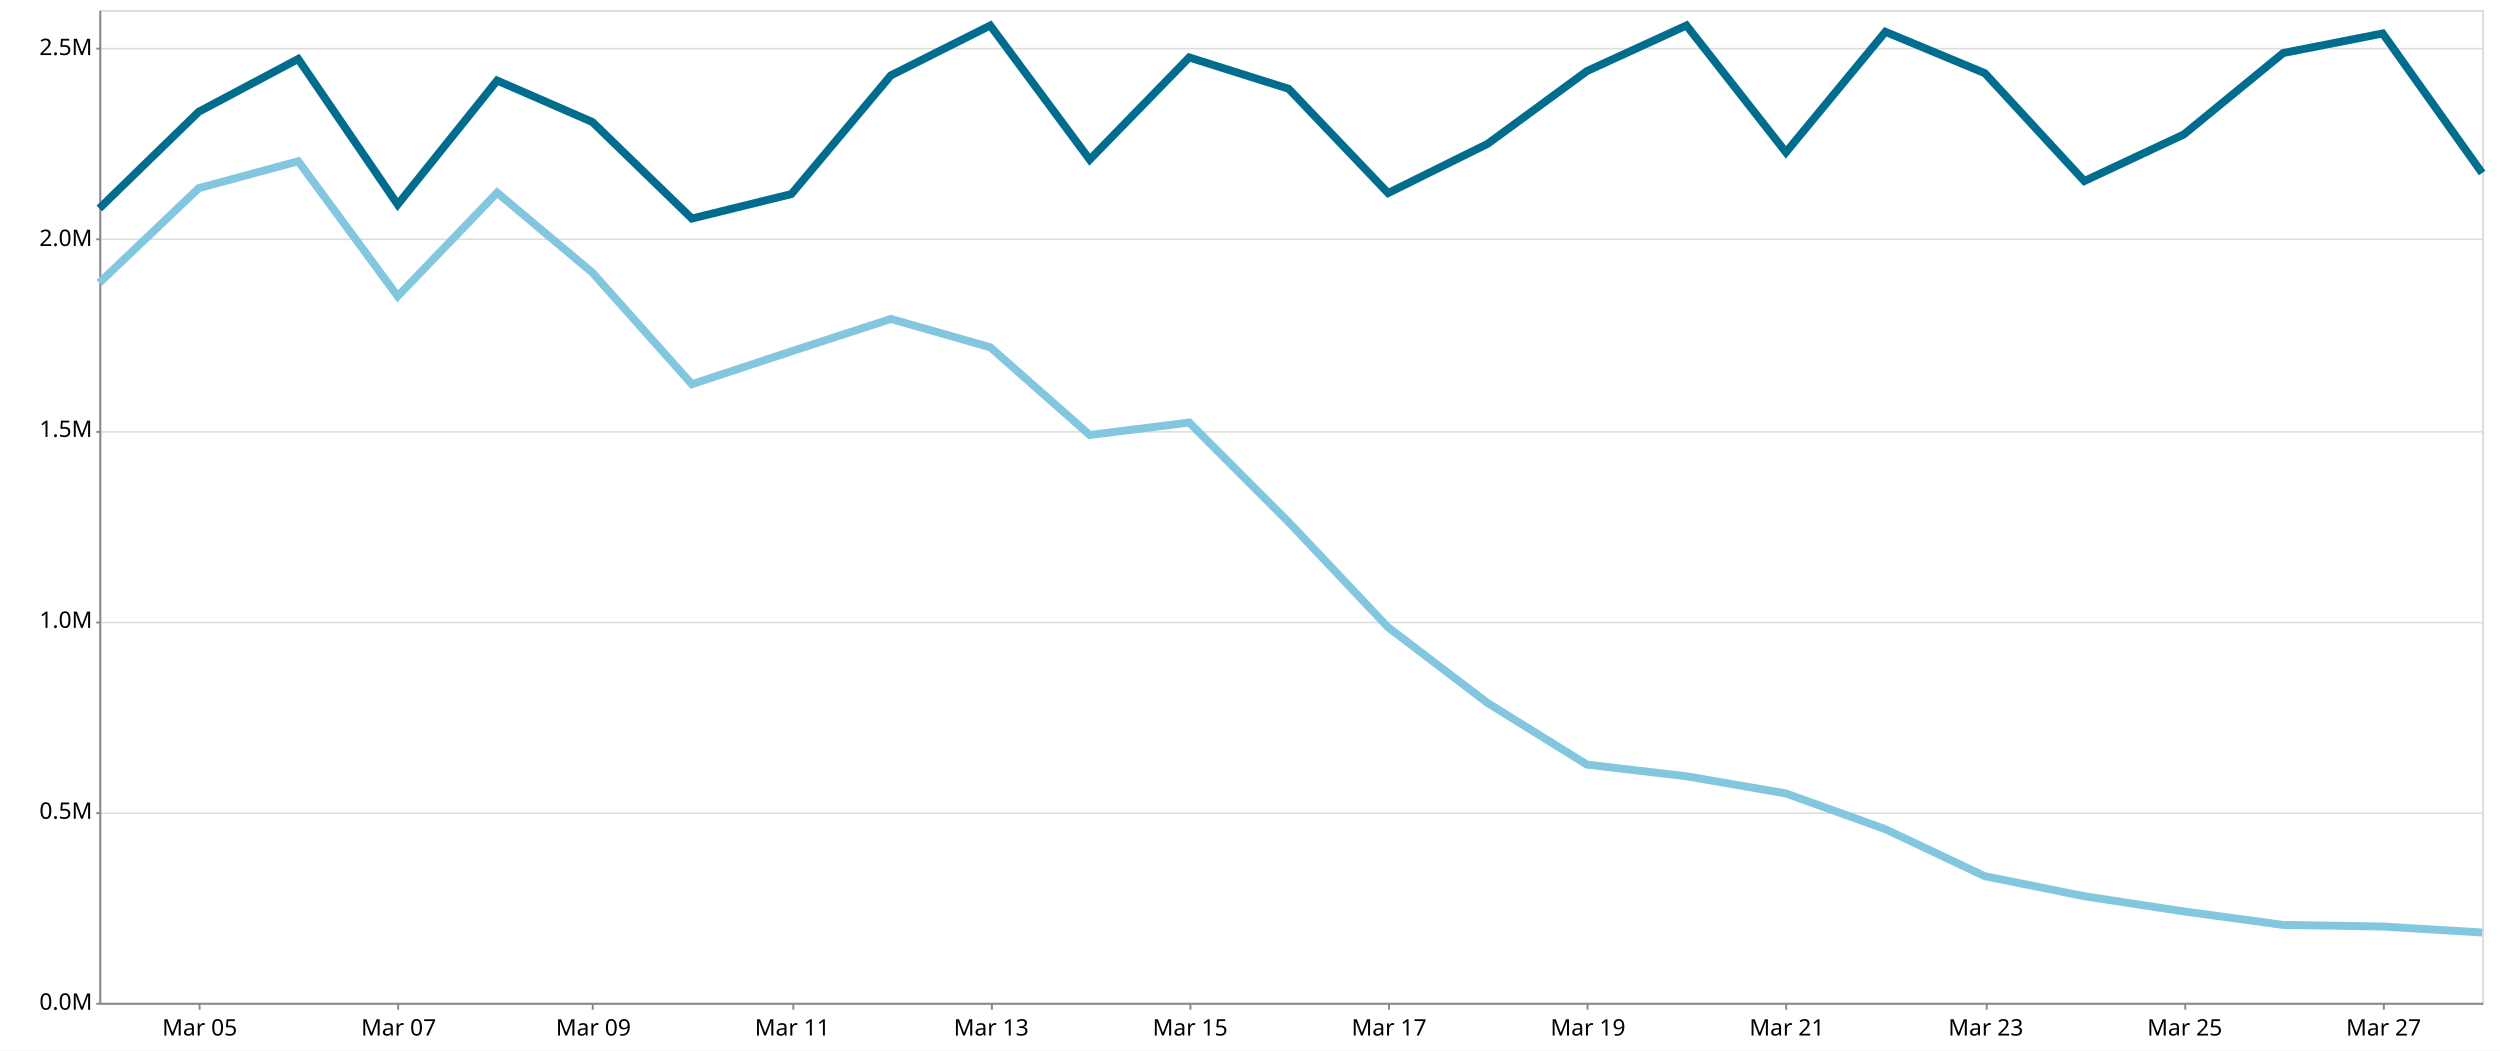
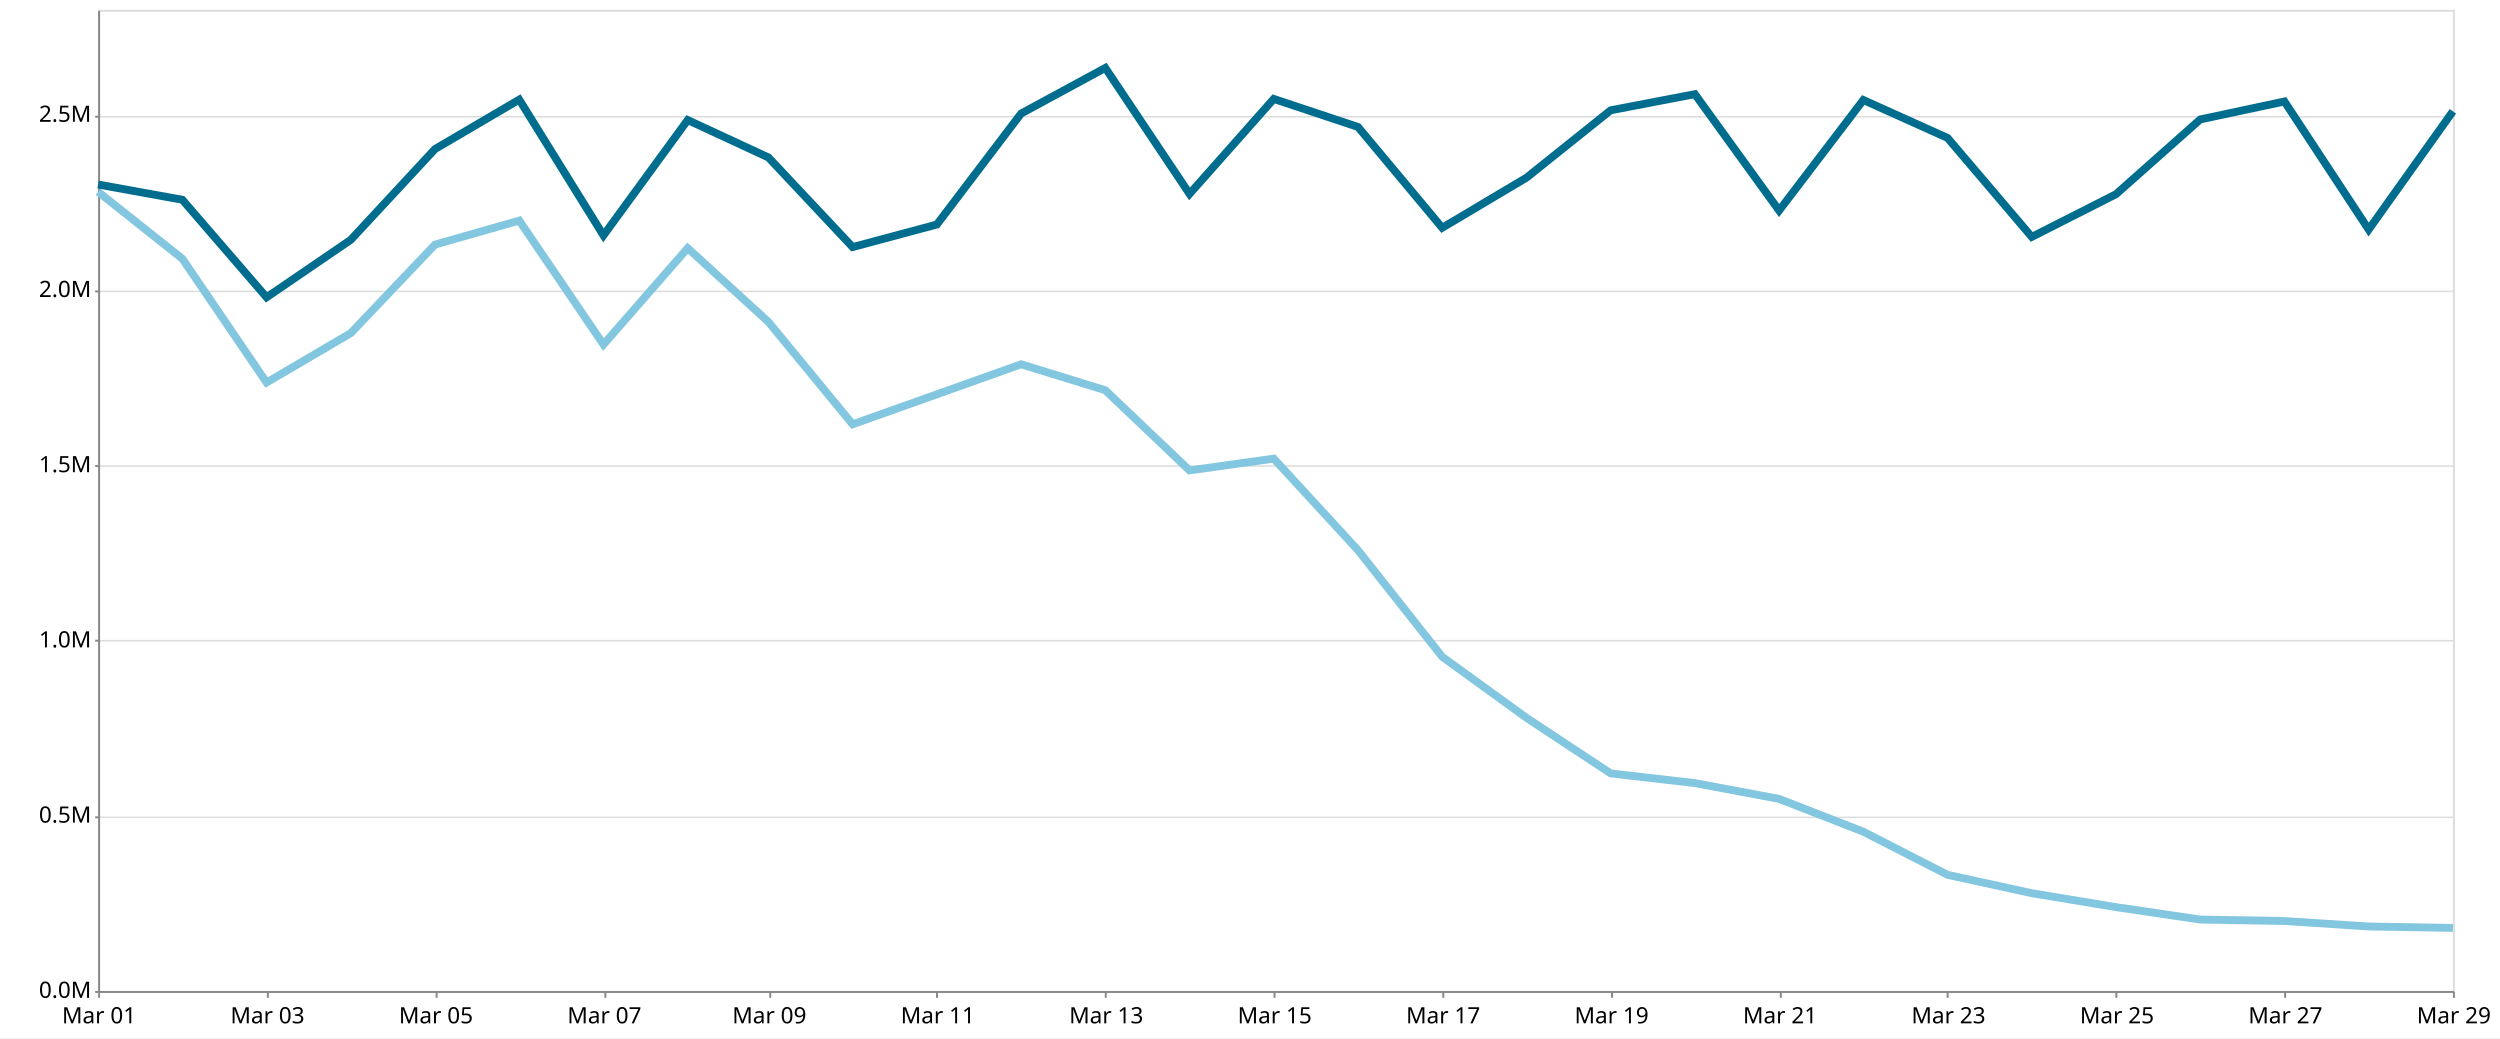
- <svg xmlns="http://www.w3.org/2000/svg" class="marks" width="2518" height="1058" viewBox="0 0 1259 529" version="1.1">
-   <rect width="1259" height="529" style="fill: #ffffff;" />
+ <svg xmlns="http://www.w3.org/2000/svg" class="marks" width="2548" height="1058" viewBox="0 0 1274 529" version="1.1">
+   <rect width="1274" height="529" style="fill: #ffffff;" />
  <g transform="translate(50,5)">
    <g class="mark-group role-frame root">
      <g transform="translate(0,0)">
        <path class="background" d="M0.5,0.5h1200v500h-1200Z" style="fill: none; stroke: #ddd;" />
        <g>
          <g class="mark-group role-axis">
            <g transform="translate(0.5,0.5)">
              <path class="background" d="M0,0h0v0h0Z" style="pointer-events: none; fill: none;" />
              <g>
                <g class="mark-rule role-axis-grid" style="pointer-events: none;">
                  <line transform="translate(0,500)" x2="1200" y2="0" style="fill: none; stroke: #dddddd; stroke-width: 0.8; opacity: 1;" />
-                   <line transform="translate(0,404)" x2="1200" y2="0" style="fill: none; stroke: #dddddd; stroke-width: 0.8; opacity: 1;" />
-                   <line transform="translate(0,308)" x2="1200" y2="0" style="fill: none; stroke: #dddddd; stroke-width: 0.8; opacity: 1;" />
-                   <line transform="translate(0,212)" x2="1200" y2="0" style="fill: none; stroke: #dddddd; stroke-width: 0.8; opacity: 1;" />
-                   <line transform="translate(0,115)" x2="1200" y2="0" style="fill: none; stroke: #dddddd; stroke-width: 0.8; opacity: 1;" />
-                   <line transform="translate(0,19)" x2="1200" y2="0" style="fill: none; stroke: #dddddd; stroke-width: 0.8; opacity: 1;" />
+                   <line transform="translate(0,411)" x2="1200" y2="0" style="fill: none; stroke: #dddddd; stroke-width: 0.8; opacity: 1;" />
+                   <line transform="translate(0,321)" x2="1200" y2="0" style="fill: none; stroke: #dddddd; stroke-width: 0.8; opacity: 1;" />
+                   <line transform="translate(0,232)" x2="1200" y2="0" style="fill: none; stroke: #dddddd; stroke-width: 0.8; opacity: 1;" />
+                   <line transform="translate(0,143)" x2="1200" y2="0" style="fill: none; stroke: #dddddd; stroke-width: 0.8; opacity: 1;" />
+                   <line transform="translate(0,54)" x2="1200" y2="0" style="fill: none; stroke: #dddddd; stroke-width: 0.8; opacity: 1;" />
                </g>
              </g>
              <path class="foreground" d="" style="pointer-events: none; display: none; fill: none;" />
            </g>
          </g>
          <g class="mark-group role-axis">
            <g transform="translate(0.5,500.5)">
              <path class="background" d="M0,0h0v0h0Z" style="pointer-events: none; fill: none;" />
              <g>
                <g class="mark-rule role-axis-tick" style="pointer-events: none;">
-                   <line transform="translate(50,0)" x2="0" y2="3" style="fill: none; stroke: #888; stroke-width: 1; opacity: 1;" />
-                   <line transform="translate(150,0)" x2="0" y2="3" style="fill: none; stroke: #888; stroke-width: 1; opacity: 1;" />
-                   <line transform="translate(248,0)" x2="0" y2="3" style="fill: none; stroke: #888; stroke-width: 1; opacity: 1;" />
-                   <line transform="translate(349,0)" x2="0" y2="3" style="fill: none; stroke: #888; stroke-width: 1; opacity: 1;" />
-                   <line transform="translate(449,0)" x2="0" y2="3" style="fill: none; stroke: #888; stroke-width: 1; opacity: 1;" />
-                   <line transform="translate(549,0)" x2="0" y2="3" style="fill: none; stroke: #888; stroke-width: 1; opacity: 1;" />
-                   <line transform="translate(649,0)" x2="0" y2="3" style="fill: none; stroke: #888; stroke-width: 1; opacity: 1;" />
-                   <line transform="translate(749,0)" x2="0" y2="3" style="fill: none; stroke: #888; stroke-width: 1; opacity: 1;" />
-                   <line transform="translate(849,0)" x2="0" y2="3" style="fill: none; stroke: #888; stroke-width: 1; opacity: 1;" />
-                   <line transform="translate(950,0)" x2="0" y2="3" style="fill: none; stroke: #888; stroke-width: 1; opacity: 1;" />
-                   <line transform="translate(1050,0)" x2="0" y2="3" style="fill: none; stroke: #888; stroke-width: 1; opacity: 1;" />
-                   <line transform="translate(1150,0)" x2="0" y2="3" style="fill: none; stroke: #888; stroke-width: 1; opacity: 1;" />
+                   <line transform="translate(0,0)" x2="0" y2="3" style="fill: none; stroke: #888; stroke-width: 1; opacity: 1;" />
+                   <line transform="translate(86,0)" x2="0" y2="3" style="fill: none; stroke: #888; stroke-width: 1; opacity: 1;" />
+                   <line transform="translate(172,0)" x2="0" y2="3" style="fill: none; stroke: #888; stroke-width: 1; opacity: 1;" />
+                   <line transform="translate(258,0)" x2="0" y2="3" style="fill: none; stroke: #888; stroke-width: 1; opacity: 1;" />
+                   <line transform="translate(342,0)" x2="0" y2="3" style="fill: none; stroke: #888; stroke-width: 1; opacity: 1;" />
+                   <line transform="translate(427,0)" x2="0" y2="3" style="fill: none; stroke: #888; stroke-width: 1; opacity: 1;" />
+                   <line transform="translate(513,0)" x2="0" y2="3" style="fill: none; stroke: #888; stroke-width: 1; opacity: 1;" />
+                   <line transform="translate(599,0)" x2="0" y2="3" style="fill: none; stroke: #888; stroke-width: 1; opacity: 1;" />
+                   <line transform="translate(685,0)" x2="0" y2="3" style="fill: none; stroke: #888; stroke-width: 1; opacity: 1;" />
+                   <line transform="translate(771,0)" x2="0" y2="3" style="fill: none; stroke: #888; stroke-width: 1; opacity: 1;" />
+                   <line transform="translate(857,0)" x2="0" y2="3" style="fill: none; stroke: #888; stroke-width: 1; opacity: 1;" />
+                   <line transform="translate(942,0)" x2="0" y2="3" style="fill: none; stroke: #888; stroke-width: 1; opacity: 1;" />
+                   <line transform="translate(1028,0)" x2="0" y2="3" style="fill: none; stroke: #888; stroke-width: 1; opacity: 1;" />
+                   <line transform="translate(1114,0)" x2="0" y2="3" style="fill: none; stroke: #888; stroke-width: 1; opacity: 1;" />
+                   <line transform="translate(1200,0)" x2="0" y2="3" style="fill: none; stroke: #888; stroke-width: 1; opacity: 1;" />
                </g>
                <g class="mark-text role-axis-label" style="pointer-events: none;">
-                   <text text-anchor="middle" transform="translate(50.08696,16)" style="font-family: Benton Gothic, sans; font-size: 11.5px; font-weight: normal; fill: #000; opacity: 1;">Mar 05</text>
-                   <text text-anchor="middle" transform="translate(150.2609,16)" style="font-family: Benton Gothic, sans; font-size: 11.5px; font-weight: normal; fill: #000; opacity: 1;">Mar 07</text>
-                   <text text-anchor="middle" transform="translate(248.3478,16)" style="font-family: Benton Gothic, sans; font-size: 11.5px; font-weight: normal; fill: #000; opacity: 1;">Mar 09</text>
-                   <text text-anchor="middle" transform="translate(348.5217,16)" style="font-family: Benton Gothic, sans; font-size: 11.5px; font-weight: normal; fill: #000; opacity: 1;">Mar 11</text>
-                   <text text-anchor="middle" transform="translate(448.6957,16)" style="font-family: Benton Gothic, sans; font-size: 11.5px; font-weight: normal; fill: #000; opacity: 1;">Mar 13</text>
-                   <text text-anchor="middle" transform="translate(548.8696,16)" style="font-family: Benton Gothic, sans; font-size: 11.5px; font-weight: normal; fill: #000; opacity: 1;">Mar 15</text>
-                   <text text-anchor="middle" transform="translate(649.0435,16)" style="font-family: Benton Gothic, sans; font-size: 11.5px; font-weight: normal; fill: #000; opacity: 1;">Mar 17</text>
-                   <text text-anchor="middle" transform="translate(749.2174,16)" style="font-family: Benton Gothic, sans; font-size: 11.5px; font-weight: normal; fill: #000; opacity: 1;">Mar 19</text>
-                   <text text-anchor="middle" transform="translate(849.3913,16)" style="font-family: Benton Gothic, sans; font-size: 11.5px; font-weight: normal; fill: #000; opacity: 1;">Mar 21</text>
-                   <text text-anchor="middle" transform="translate(949.5652,16)" style="font-family: Benton Gothic, sans; font-size: 11.5px; font-weight: normal; fill: #000; opacity: 1;">Mar 23</text>
-                   <text text-anchor="middle" transform="translate(1049.739,16)" style="font-family: Benton Gothic, sans; font-size: 11.5px; font-weight: normal; fill: #000; opacity: 1;">Mar 25</text>
-                   <text text-anchor="middle" transform="translate(1149.913,16)" style="font-family: Benton Gothic, sans; font-size: 11.5px; font-weight: normal; fill: #000; opacity: 1;">Mar 27</text>
+                   <text text-anchor="middle" transform="translate(0,16)" style="font-family: Benton Gothic, sans; font-size: 11.5px; font-weight: normal; fill: #000; opacity: 1;">Mar 01</text>
+                   <text text-anchor="middle" transform="translate(85.84203,16)" style="font-family: Benton Gothic, sans; font-size: 11.5px; font-weight: normal; fill: #000; opacity: 1;">Mar 03</text>
+                   <text text-anchor="middle" transform="translate(171.6841,16)" style="font-family: Benton Gothic, sans; font-size: 11.5px; font-weight: normal; fill: #000; opacity: 1;">Mar 05</text>
+                   <text text-anchor="middle" transform="translate(257.5261,16)" style="font-family: Benton Gothic, sans; font-size: 11.5px; font-weight: normal; fill: #000; opacity: 1;">Mar 07</text>
+                   <text text-anchor="middle" transform="translate(341.5797,16)" style="font-family: Benton Gothic, sans; font-size: 11.5px; font-weight: normal; fill: #000; opacity: 1;">Mar 09</text>
+                   <text text-anchor="middle" transform="translate(427.4218,16)" style="font-family: Benton Gothic, sans; font-size: 11.5px; font-weight: normal; fill: #000; opacity: 1;">Mar 11</text>
+                   <text text-anchor="middle" transform="translate(513.2638,16)" style="font-family: Benton Gothic, sans; font-size: 11.5px; font-weight: normal; fill: #000; opacity: 1;">Mar 13</text>
+                   <text text-anchor="middle" transform="translate(599.1058,16)" style="font-family: Benton Gothic, sans; font-size: 11.5px; font-weight: normal; fill: #000; opacity: 1;">Mar 15</text>
+                   <text text-anchor="middle" transform="translate(684.9478,16)" style="font-family: Benton Gothic, sans; font-size: 11.5px; font-weight: normal; fill: #000; opacity: 1;">Mar 17</text>
+                   <text text-anchor="middle" transform="translate(770.7899,16)" style="font-family: Benton Gothic, sans; font-size: 11.5px; font-weight: normal; fill: #000; opacity: 1;">Mar 19</text>
+                   <text text-anchor="middle" transform="translate(856.6319,16)" style="font-family: Benton Gothic, sans; font-size: 11.5px; font-weight: normal; fill: #000; opacity: 1;">Mar 21</text>
+                   <text text-anchor="middle" transform="translate(942.4739,16)" style="font-family: Benton Gothic, sans; font-size: 11.5px; font-weight: normal; fill: #000; opacity: 1;">Mar 23</text>
+                   <text text-anchor="middle" transform="translate(1028.316,16)" style="font-family: Benton Gothic, sans; font-size: 11.5px; font-weight: normal; fill: #000; opacity: 1;">Mar 25</text>
+                   <text text-anchor="middle" transform="translate(1114.158,16)" style="font-family: Benton Gothic, sans; font-size: 11.5px; font-weight: normal; fill: #000; opacity: 1;">Mar 27</text>
+                   <text text-anchor="middle" transform="translate(1200,16)" style="font-family: Benton Gothic, sans; font-size: 11.5px; font-weight: normal; fill: #000; opacity: 1;">Mar 29</text>
                </g>
                <g class="mark-rule role-axis-domain" style="pointer-events: none;">
                  <line transform="translate(0,0)" x2="1200" y2="0" style="fill: none; stroke: #888; stroke-width: 1; opacity: 1;" />
                </g>
              </g>
              <path class="foreground" d="" style="pointer-events: none; display: none; fill: none;" />
            </g>
          </g>
          <g class="mark-group role-axis">
            <g transform="translate(0.5,0.5)">
              <path class="background" d="M0,0h0v0h0Z" style="pointer-events: none; fill: none;" />
              <g>
                <g class="mark-rule role-axis-tick" style="pointer-events: none;">
                  <line transform="translate(0,500)" x2="-2" y2="0" style="fill: none; stroke: #888; stroke-width: 1; opacity: 1;" />
-                   <line transform="translate(0,404)" x2="-2" y2="0" style="fill: none; stroke: #888; stroke-width: 1; opacity: 1;" />
-                   <line transform="translate(0,308)" x2="-2" y2="0" style="fill: none; stroke: #888; stroke-width: 1; opacity: 1;" />
-                   <line transform="translate(0,212)" x2="-2" y2="0" style="fill: none; stroke: #888; stroke-width: 1; opacity: 1;" />
-                   <line transform="translate(0,115)" x2="-2" y2="0" style="fill: none; stroke: #888; stroke-width: 1; opacity: 1;" />
-                   <line transform="translate(0,19)" x2="-2" y2="0" style="fill: none; stroke: #888; stroke-width: 1; opacity: 1;" />
+                   <line transform="translate(0,411)" x2="-2" y2="0" style="fill: none; stroke: #888; stroke-width: 1; opacity: 1;" />
+                   <line transform="translate(0,321)" x2="-2" y2="0" style="fill: none; stroke: #888; stroke-width: 1; opacity: 1;" />
+                   <line transform="translate(0,232)" x2="-2" y2="0" style="fill: none; stroke: #888; stroke-width: 1; opacity: 1;" />
+                   <line transform="translate(0,143)" x2="-2" y2="0" style="fill: none; stroke: #888; stroke-width: 1; opacity: 1;" />
+                   <line transform="translate(0,54)" x2="-2" y2="0" style="fill: none; stroke: #888; stroke-width: 1; opacity: 1;" />
                </g>
                <g class="mark-text role-axis-label" style="pointer-events: none;">
                  <text text-anchor="end" transform="translate(-4,503)" style="font-family: Benton Gothic, sans; font-size: 11.5px; font-weight: normal; fill: #000; opacity: 1;">0.0M</text>
-                   <text text-anchor="end" transform="translate(-4,406.8462)" style="font-family: Benton Gothic, sans; font-size: 11.5px; font-weight: normal; fill: #000; opacity: 1;">0.5M</text>
-                   <text text-anchor="end" transform="translate(-4,310.6923)" style="font-family: Benton Gothic, sans; font-size: 11.5px; font-weight: normal; fill: #000; opacity: 1;">1.0M</text>
-                   <text text-anchor="end" transform="translate(-4,214.5385)" style="font-family: Benton Gothic, sans; font-size: 11.5px; font-weight: normal; fill: #000; opacity: 1;">1.5M</text>
-                   <text text-anchor="end" transform="translate(-4,118.3846)" style="font-family: Benton Gothic, sans; font-size: 11.5px; font-weight: normal; fill: #000; opacity: 1;">2.0M</text>
-                   <text text-anchor="end" transform="translate(-4,22.23077)" style="font-family: Benton Gothic, sans; font-size: 11.5px; font-weight: normal; fill: #000; opacity: 1;">2.5M</text>
+                   <text text-anchor="end" transform="translate(-4,413.7143)" style="font-family: Benton Gothic, sans; font-size: 11.5px; font-weight: normal; fill: #000; opacity: 1;">0.5M</text>
+                   <text text-anchor="end" transform="translate(-4,324.4286)" style="font-family: Benton Gothic, sans; font-size: 11.5px; font-weight: normal; fill: #000; opacity: 1;">1.0M</text>
+                   <text text-anchor="end" transform="translate(-4,235.1429)" style="font-family: Benton Gothic, sans; font-size: 11.5px; font-weight: normal; fill: #000; opacity: 1;">1.5M</text>
+                   <text text-anchor="end" transform="translate(-4,145.8571)" style="font-family: Benton Gothic, sans; font-size: 11.5px; font-weight: normal; fill: #000; opacity: 1;">2.0M</text>
+                   <text text-anchor="end" transform="translate(-4,56.57143)" style="font-family: Benton Gothic, sans; font-size: 11.5px; font-weight: normal; fill: #000; opacity: 1;">2.5M</text>
                </g>
                <g class="mark-rule role-axis-domain" style="pointer-events: none;">
                  <line transform="translate(0,500)" x2="0" y2="-500" style="fill: none; stroke: #888; stroke-width: 1; opacity: 1;" />
                </g>
              </g>
              <path class="foreground" d="" style="pointer-events: none; display: none; fill: none;" />
            </g>
          </g>
          <g class="mark-group role-scope pathgroup">
            <g transform="translate(0,0)">
              <path class="background" d="M0,0h1200v500h-1200Z" style="fill: none;" />
              <g>
                <g class="mark-line role-mark marks">
-                   <path d="M0,137.433L50.087,89.761L100.174,76.208L150.261,144.17L200.348,92.034L248.348,132.323L298.435,188.488L348.522,171.933L398.609,155.617L448.696,169.892L498.783,214.05L548.87,207.8L598.957,257.928L649.043,310.918L699.13,349.017L749.217,380.075L799.304,385.929L849.391,394.59L899.478,412.593L949.565,436.263L999.652,446.343L1049.739,453.993L1099.826,460.797L1149.913,461.607L1200,464.61" style="fill: none; stroke: #82C6DF; stroke-width: 4;" />
+                   <path d="M0,92.764L42.921,126.85L85.842,189.93L128.763,164.75L171.684,119.64L214.605,107.408L257.526,170.569L300.447,121.452L341.58,159.042L384.501,211.211L427.422,195.949L470.343,180.633L513.264,193.862L556.185,234.723L599.106,228.716L642.027,275.389L684.948,329.697L727.869,360.78L770.79,389.128L813.711,394.077L856.632,402.119L899.553,418.836L942.474,440.816L985.395,450.175L1028.316,457.28L1071.237,463.597L1114.158,464.349L1157.079,467.138L1200,467.857" style="fill: none; stroke: #82C6DF; stroke-width: 4;" />
                </g>
              </g>
              <path class="foreground" d="" style="display: none; fill: none;" />
            </g>
            <g transform="translate(0,0)">
              <path class="background" d="M0,0h1200v500h-1200Z" style="fill: none;" />
              <g>
                <g class="mark-line role-mark marks">
-                   <path d="M0,99.982L50.087,51.273L100.174,24.707L150.261,97.995L200.348,35.557L248.348,56.46L298.435,105.056L348.522,92.733L398.609,32.991L448.696,7.845L498.783,75.376L548.87,23.927L598.957,39.714L649.043,92.227L699.13,67.446L749.217,30.786L799.304,7.826L849.391,71.696L899.478,11.03L949.565,31.852L999.652,86.171L1049.739,62.729L1099.826,21.7L1149.913,11.849L1200,82.131" style="fill: none; stroke: #006D8F; stroke-width: 4;" />
+                   <path d="M0,89.029L42.921,96.8L85.842,146.508L128.763,117.211L171.684,70.948L214.605,45.77L257.526,114.953L300.447,56.173L341.58,75.237L384.501,120.911L427.422,109.411L470.343,52.871L513.264,29.604L556.185,93.811L599.106,45.403L642.027,59.695L684.948,111.084L727.869,85.556L770.79,51.209L813.711,42.981L856.632,102.289L899.553,45.957L942.474,65.291L985.395,115.73L1028.316,93.962L1071.237,55.864L1114.158,46.717L1157.079,111.979L1200,51.733" style="fill: none; stroke: #006D8F; stroke-width: 4;" />
                </g>
              </g>
              <path class="foreground" d="" style="display: none; fill: none;" />
            </g>
          </g>
        </g>
        <path class="foreground" d="" style="display: none; fill: none;" />
      </g>
    </g>
  </g>
</svg>
